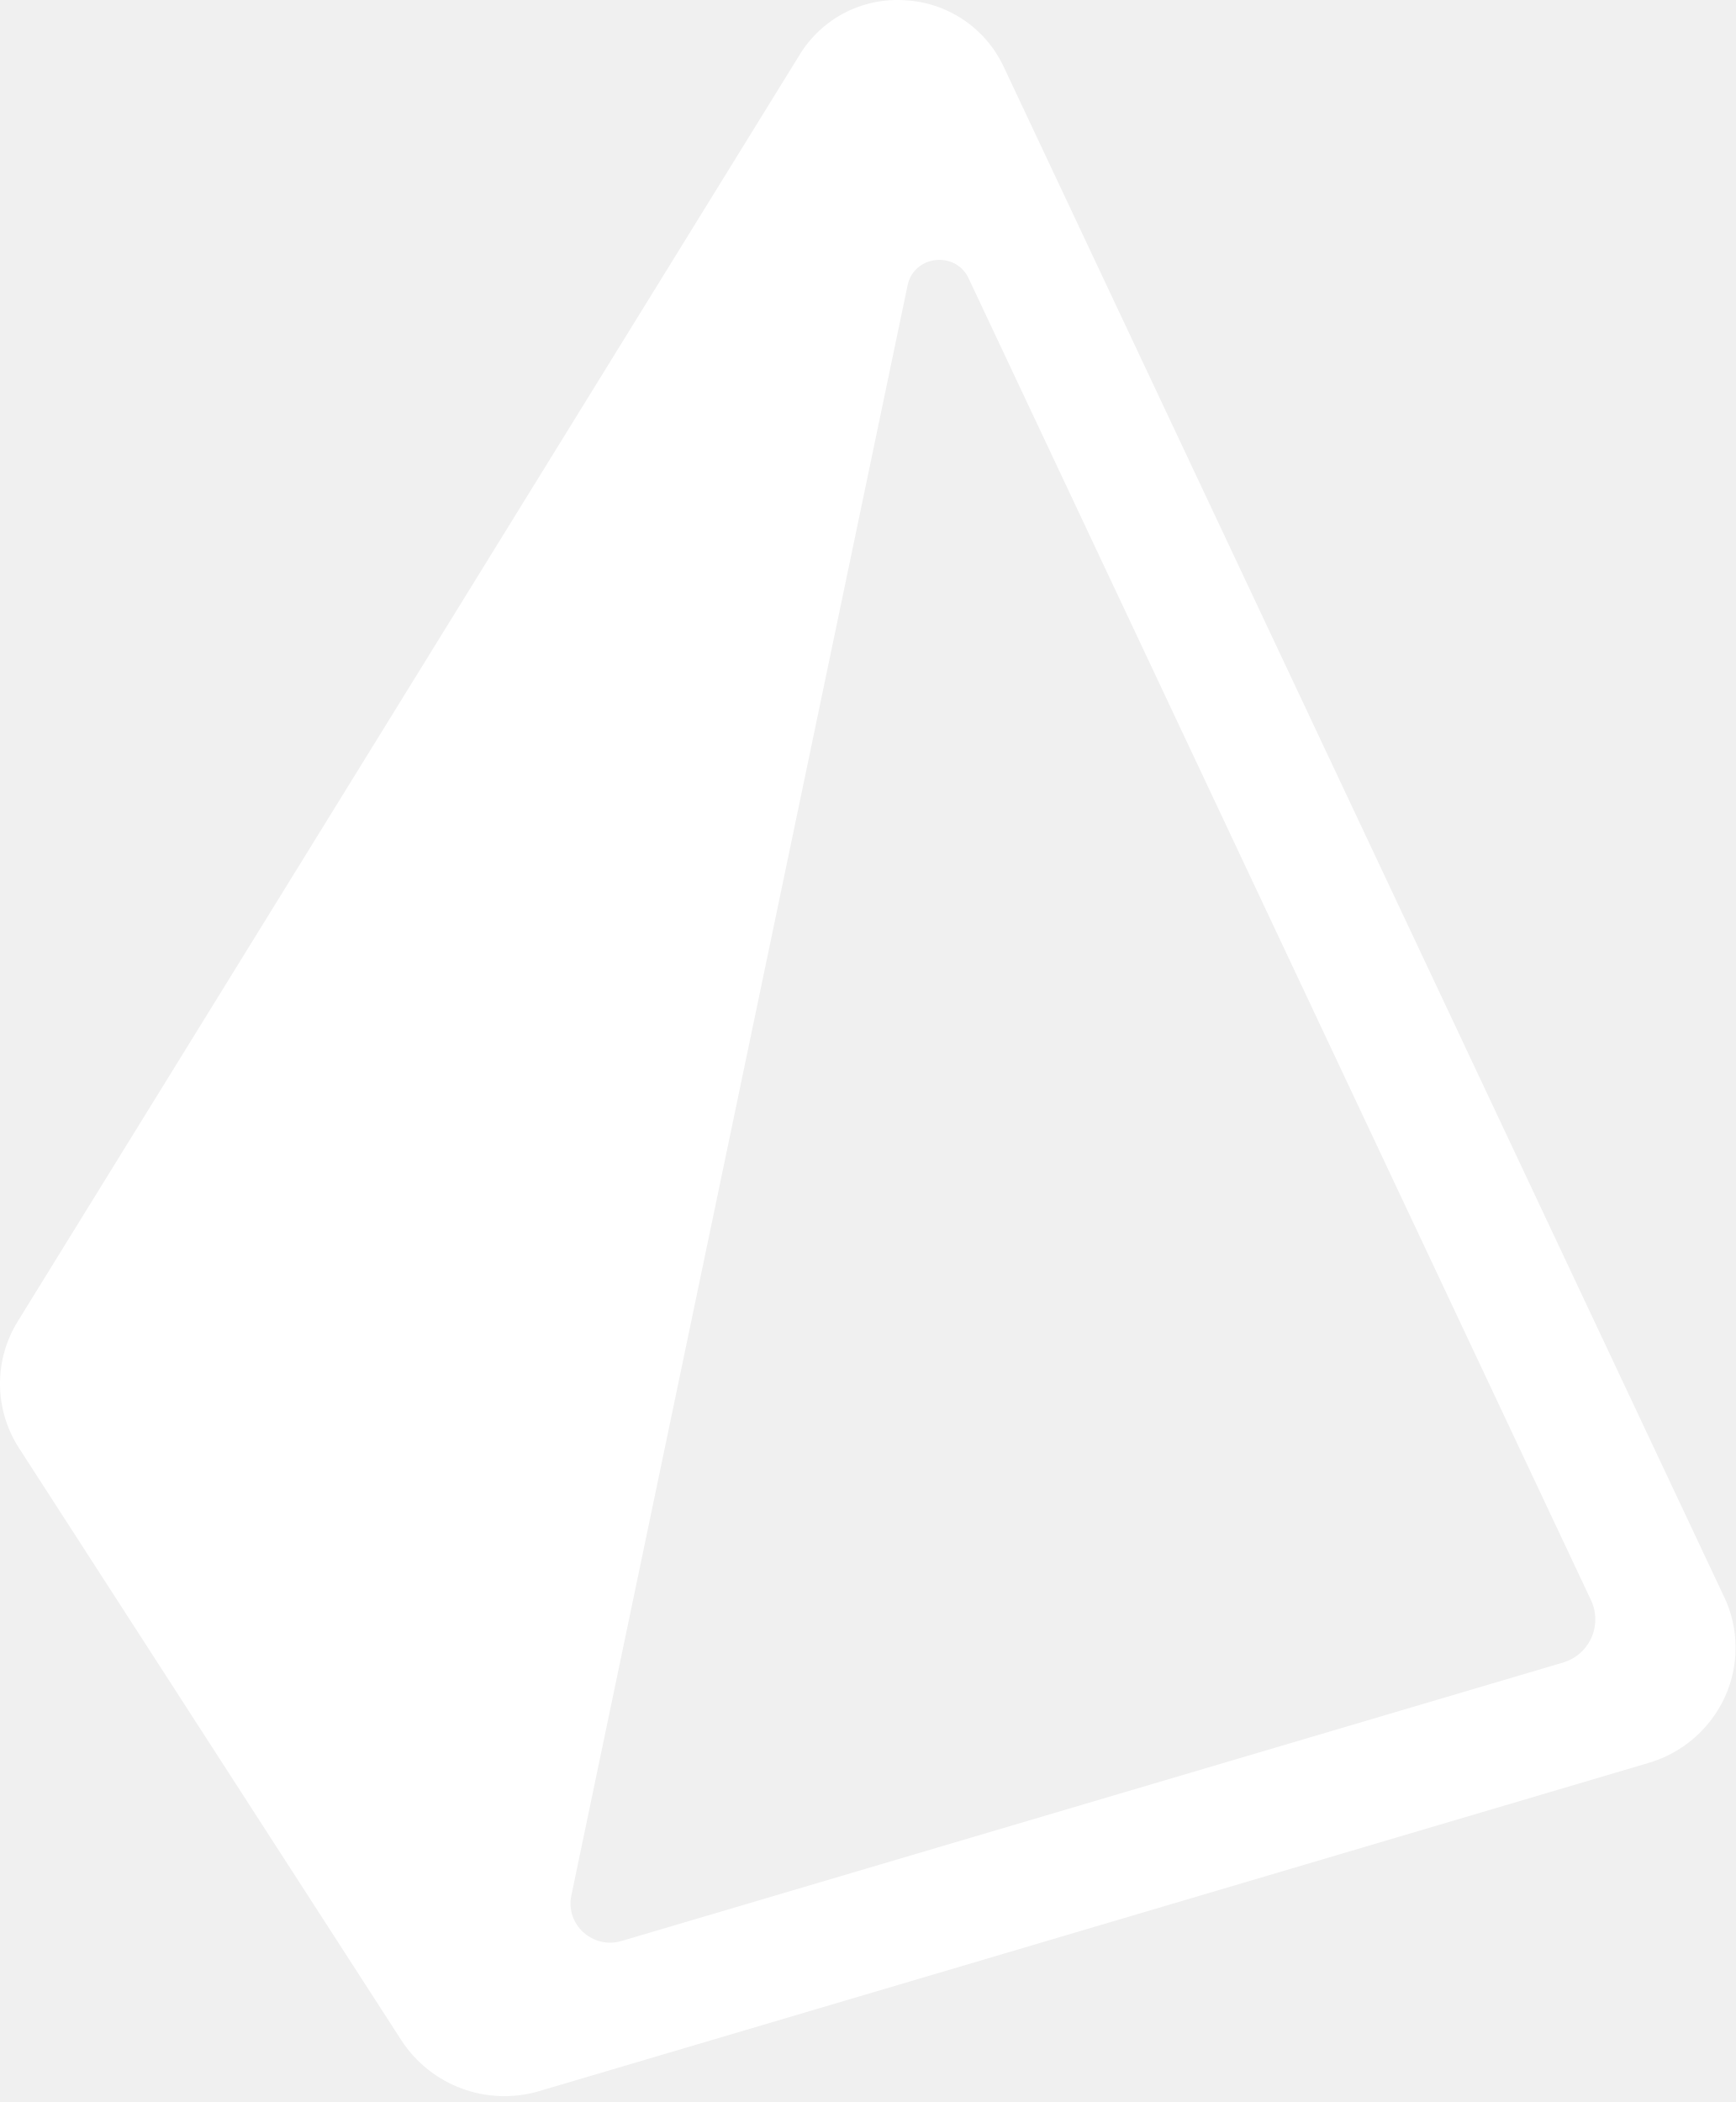
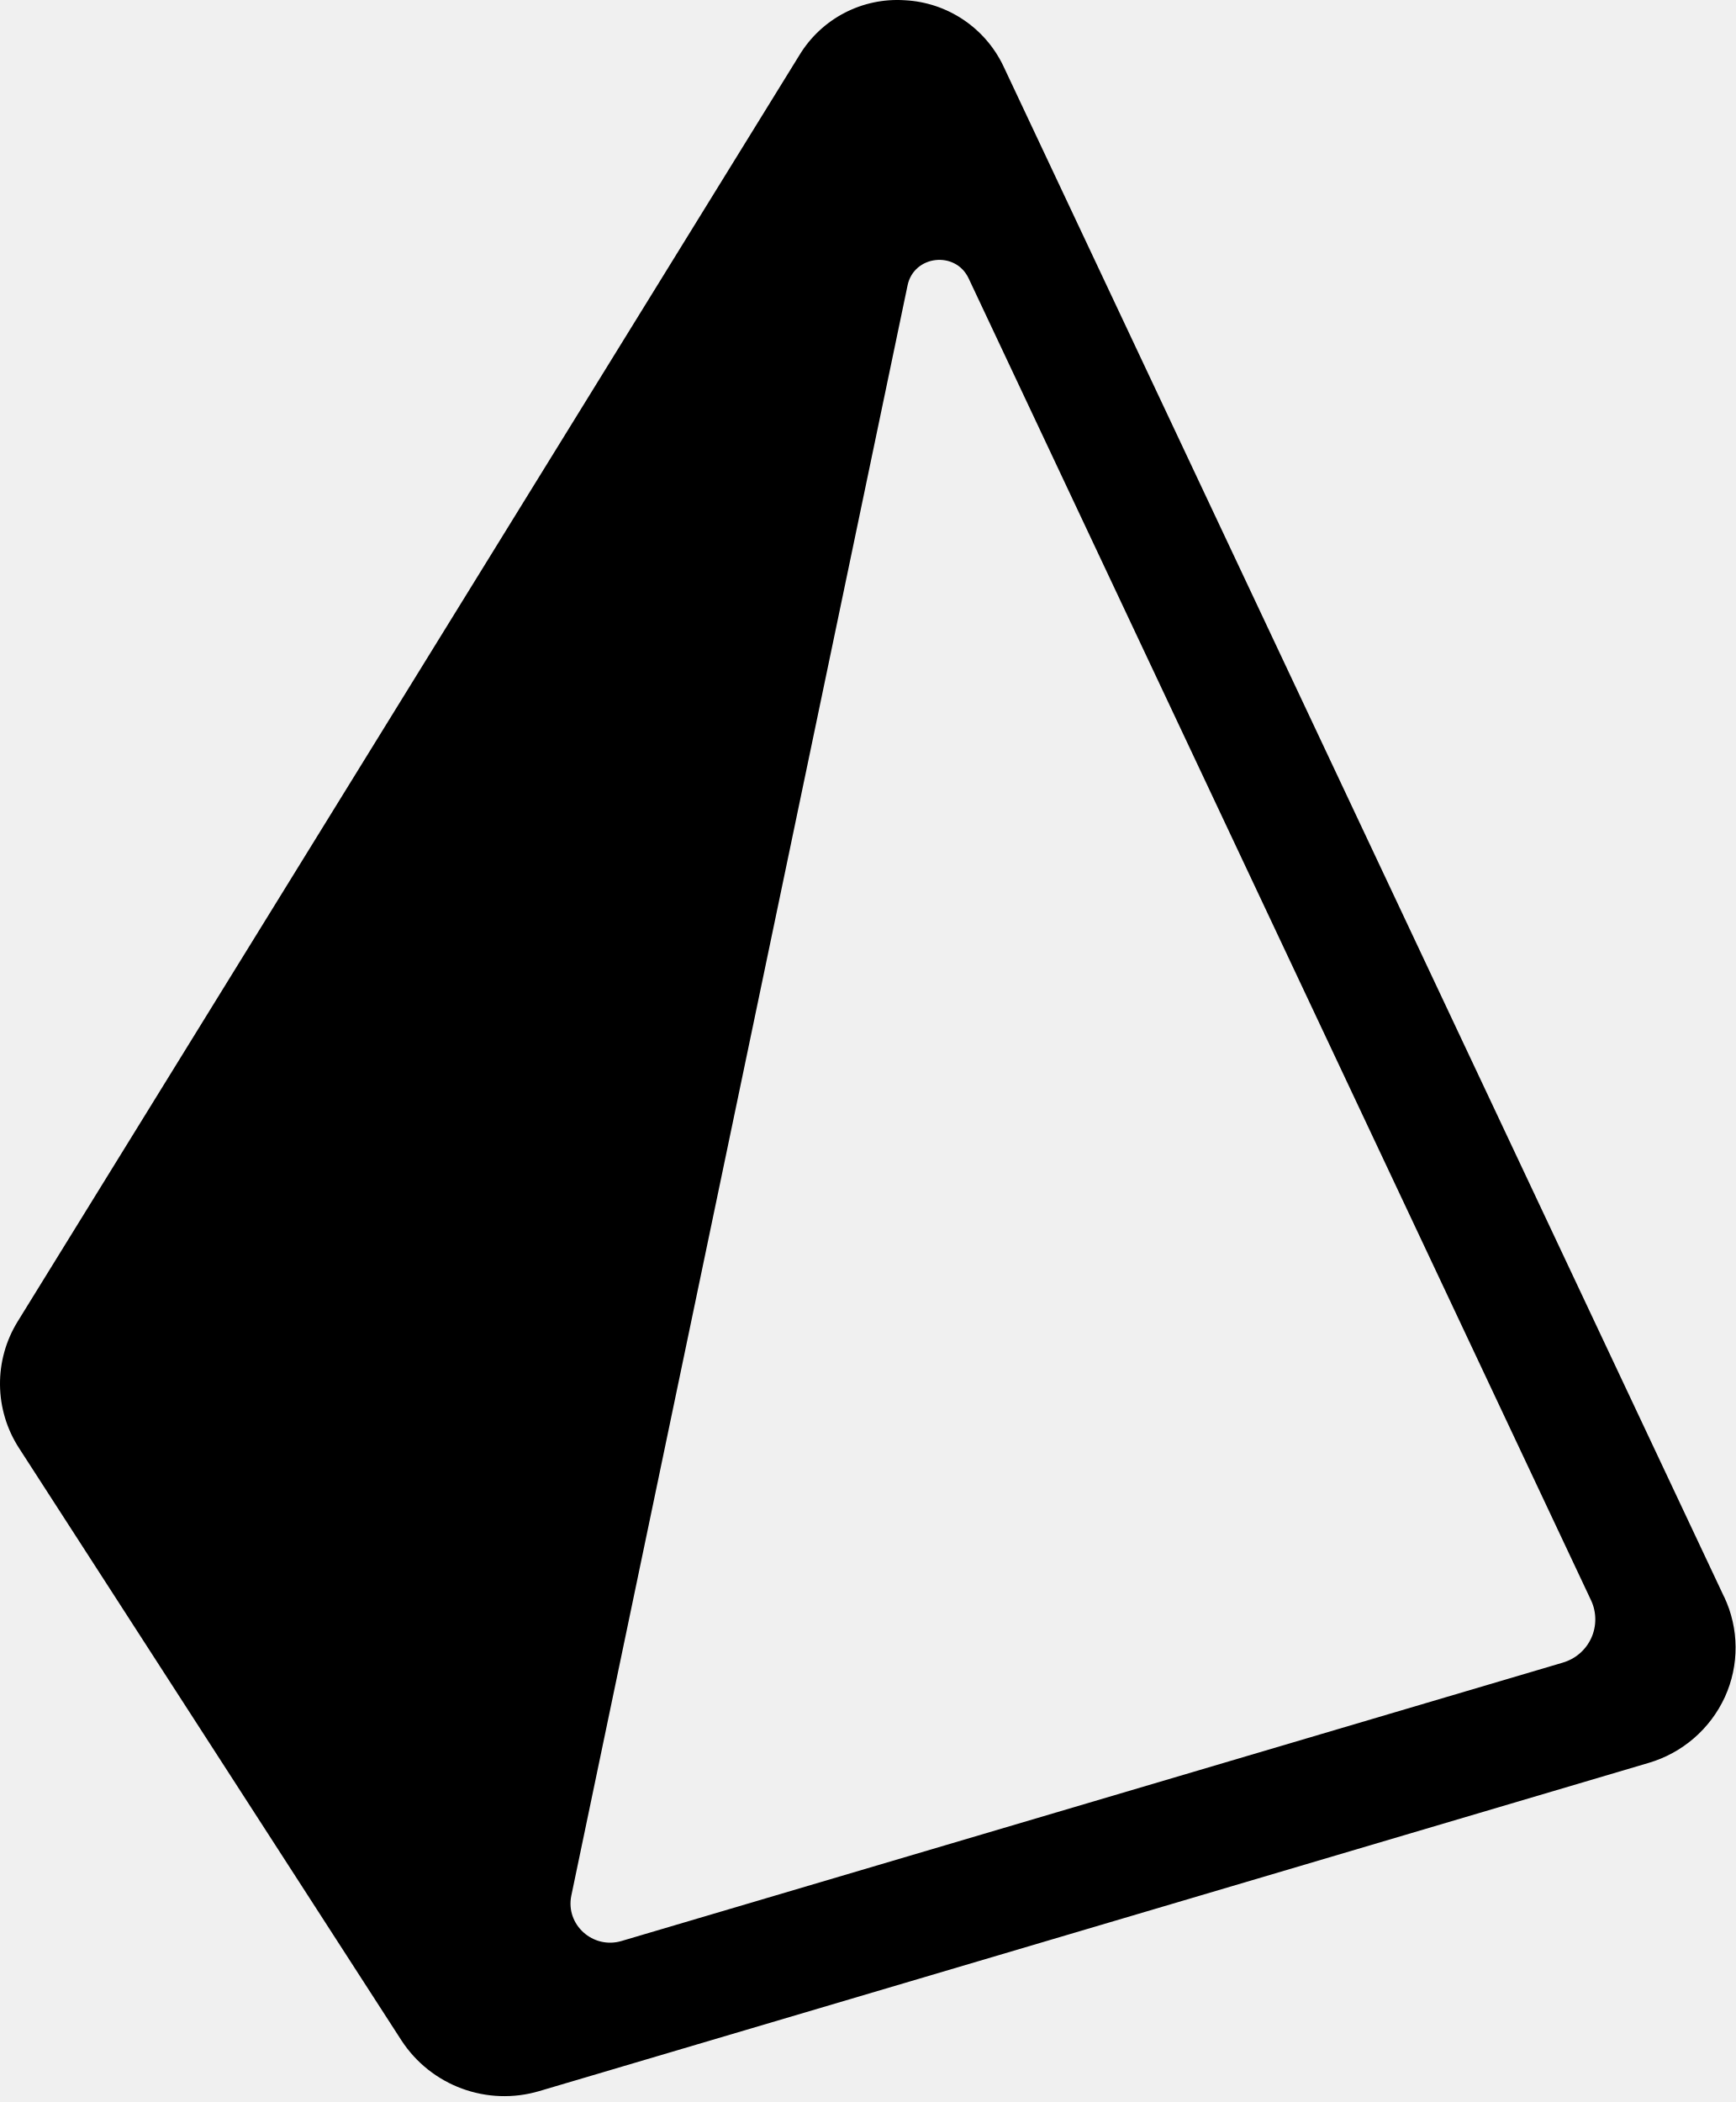
<svg xmlns="http://www.w3.org/2000/svg" viewBox="0 0 256 310" width="256" height="310" preserveAspectRatio="xMidYMid">
-   <path fill="#fff" d="M254.313 235.519L148 9.749A17.063 17.063 0 00133.473.037a16.87 16.87 0 00-15.533 8.052L2.633 194.848a17.465 17.465 0 00.193 18.747L59.2 300.896a18.13 18.13 0 0020.363 7.489l163.599-48.392a17.929 17.929 0 0011.26-9.722 17.542 17.542 0 00-.101-14.76l-.008.008zm-23.802 9.683l-138.823 41.05c-4.235 1.26-8.3-2.411-7.419-6.685l49.598-237.484c.927-4.443 7.063-5.147 9.003-1.035l91.814 194.973a6.63 6.63 0 01-4.18 9.18h.007z" />
+   <path fill="currentColor" d="M254.313 235.519L148 9.749A17.063 17.063 0 00133.473.037a16.87 16.87 0 00-15.533 8.052L2.633 194.848a17.465 17.465 0 00.193 18.747L59.2 300.896a18.13 18.13 0 0020.363 7.489l163.599-48.392a17.929 17.929 0 0011.26-9.722 17.542 17.542 0 00-.101-14.76l-.008.008zm-23.802 9.683l-138.823 41.05c-4.235 1.26-8.3-2.411-7.419-6.685l49.598-237.484c.927-4.443 7.063-5.147 9.003-1.035l91.814 194.973a6.63 6.63 0 01-4.18 9.18h.007z" />
</svg>
